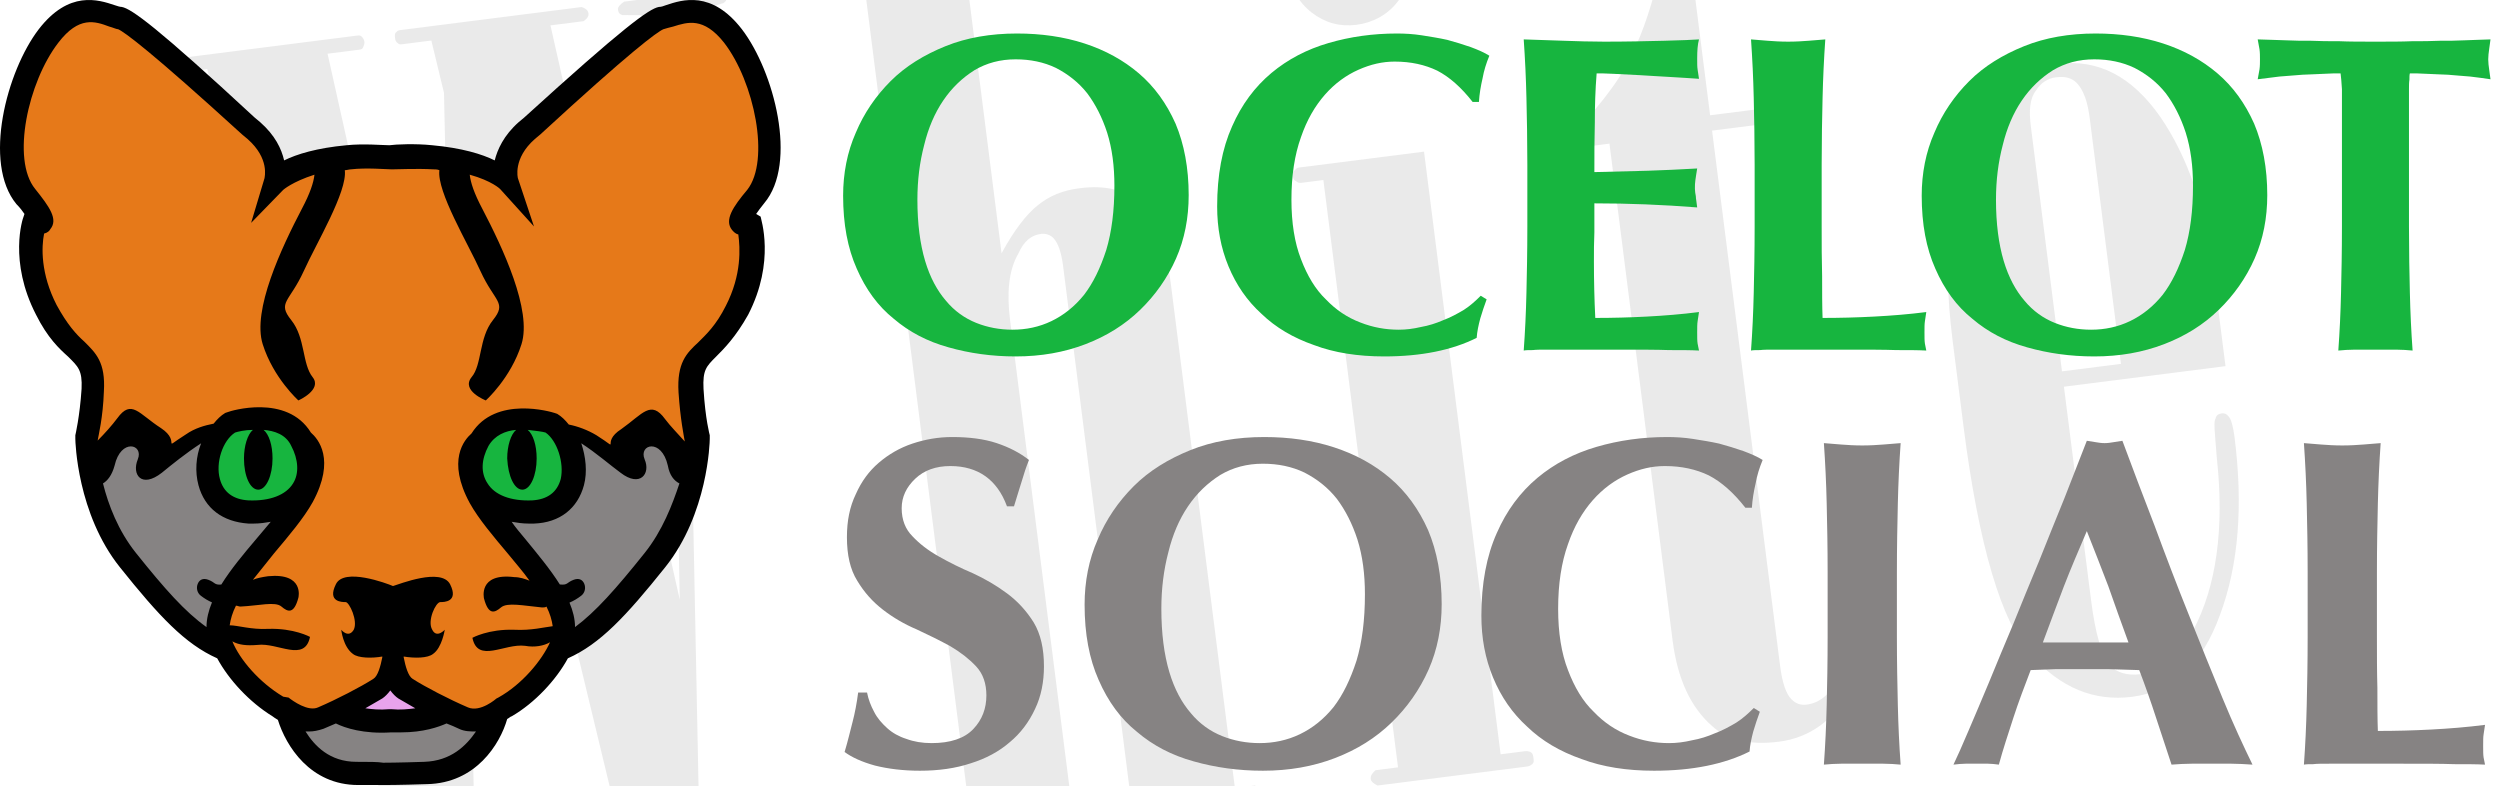
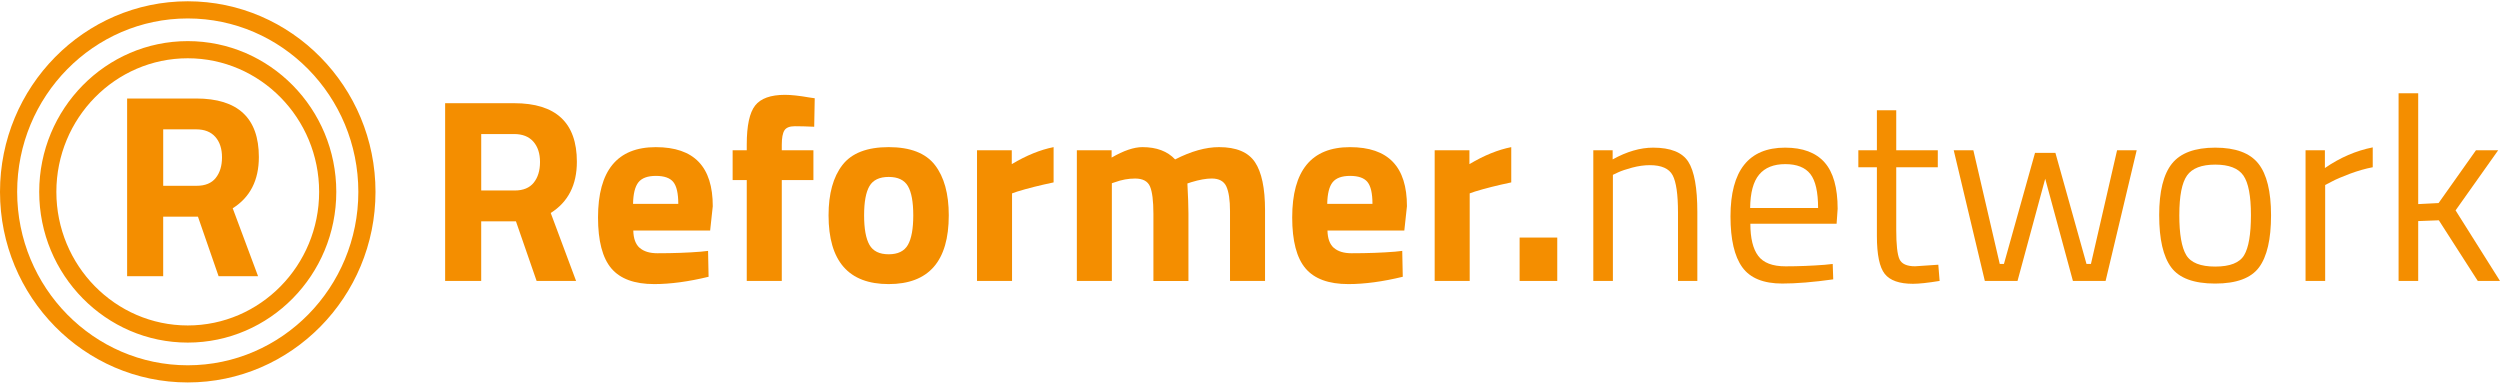
- <svg xmlns="http://www.w3.org/2000/svg" width="100%" height="100%" viewBox="0 0 828 260" version="1.1" xml:space="preserve" style="fill-rule:evenodd;clip-rule:evenodd;stroke-linejoin:round;stroke-miterlimit:2;">
-   <g transform="matrix(20.1687,-2.56346,1.16905,9.19781,-4871.51,-1187.23)">
-     <g transform="matrix(19.367,0,0,42.4673,232.904,227.313)">
-       <path d="M0.033,-0.722L0.01,-0.722C0.006,-0.724 0.004,-0.726 0.004,-0.728C0.004,-0.73 0.006,-0.732 0.01,-0.734L0.161,-0.734C0.163,-0.734 0.164,-0.734 0.165,-0.733C0.166,-0.732 0.167,-0.73 0.167,-0.728C0.167,-0.726 0.166,-0.725 0.165,-0.723C0.164,-0.722 0.163,-0.722 0.161,-0.722L0.135,-0.722L0.181,-0.229L0.228,-0.677L0.223,-0.722L0.199,-0.722C0.197,-0.722 0.196,-0.722 0.195,-0.723C0.193,-0.725 0.193,-0.726 0.193,-0.728C0.193,-0.73 0.193,-0.732 0.195,-0.733C0.196,-0.734 0.197,-0.734 0.199,-0.734L0.352,-0.734C0.356,-0.732 0.357,-0.73 0.357,-0.728C0.357,-0.726 0.356,-0.724 0.352,-0.722L0.324,-0.722L0.371,-0.229L0.418,-0.667C0.419,-0.671 0.419,-0.676 0.419,-0.68C0.419,-0.691 0.417,-0.7 0.414,-0.707C0.411,-0.714 0.406,-0.718 0.4,-0.721L0.385,-0.723C0.383,-0.724 0.382,-0.725 0.382,-0.728C0.382,-0.73 0.384,-0.732 0.388,-0.734L0.469,-0.734C0.472,-0.732 0.474,-0.73 0.474,-0.728C0.474,-0.726 0.474,-0.725 0.473,-0.724C0.472,-0.723 0.471,-0.722 0.469,-0.722C0.46,-0.721 0.453,-0.716 0.446,-0.707C0.437,-0.695 0.432,-0.68 0.43,-0.662L0.365,-0.054C0.361,-0.025 0.359,-0.009 0.356,-0.004C0.354,-0.001 0.351,-0 0.347,-0L0.312,-0C0.307,-0 0.303,-0.002 0.301,-0.006L0.295,-0.06L0.233,-0.62L0.175,-0.054C0.172,-0.023 0.169,-0.007 0.168,-0.005C0.166,-0.002 0.162,-0 0.156,-0L0.121,-0C0.117,-0 0.114,-0.001 0.112,-0.004C0.111,-0.006 0.109,-0.021 0.106,-0.048L0.033,-0.722Z" style="fill:rgb(204,204,204);fill-opacity:0.4;fill-rule:nonzero;" />
-     </g>
-     <g transform="matrix(19.367,0,0,42.4673,243.638,227.313)">
-       <path d="M0.122,-0.734L0.122,-0.484C0.135,-0.502 0.147,-0.514 0.157,-0.52C0.168,-0.527 0.18,-0.53 0.194,-0.53C0.216,-0.53 0.231,-0.524 0.24,-0.513C0.253,-0.497 0.26,-0.473 0.26,-0.441L0.26,-0.013L0.277,-0.013C0.281,-0.01 0.282,-0.008 0.282,-0.006C0.282,-0.004 0.281,-0.002 0.277,-0L0.161,-0C0.158,-0.002 0.157,-0.004 0.157,-0.006C0.157,-0.009 0.158,-0.011 0.161,-0.013L0.172,-0.013L0.172,-0.467C0.172,-0.479 0.17,-0.487 0.167,-0.491C0.165,-0.494 0.161,-0.496 0.157,-0.496C0.149,-0.496 0.142,-0.492 0.136,-0.482C0.126,-0.469 0.122,-0.45 0.122,-0.427L0.122,-0.013L0.135,-0.013C0.138,-0.01 0.14,-0.008 0.14,-0.006C0.14,-0.004 0.138,-0.002 0.135,-0L0.014,-0L0.012,-0.001L0.01,-0.006C0.01,-0.009 0.012,-0.011 0.014,-0.013L0.036,-0.013L0.036,-0.722L0.014,-0.722C0.011,-0.724 0.009,-0.726 0.009,-0.728C0.009,-0.73 0.011,-0.732 0.014,-0.734L0.122,-0.734Z" style="fill:rgb(204,204,204);fill-opacity:0.4;fill-rule:nonzero;" />
-     </g>
-     <g transform="matrix(19.367,0,0,42.4673,250.732,227.313)">
-       <path d="M0.025,-0.689C0.025,-0.703 0.03,-0.715 0.04,-0.725C0.05,-0.735 0.062,-0.74 0.076,-0.74C0.09,-0.74 0.103,-0.735 0.113,-0.725C0.123,-0.715 0.128,-0.703 0.128,-0.689C0.128,-0.675 0.123,-0.662 0.113,-0.652C0.103,-0.642 0.09,-0.637 0.076,-0.637C0.062,-0.637 0.05,-0.642 0.04,-0.652C0.03,-0.662 0.025,-0.675 0.025,-0.689ZM0.032,-0.511L0.013,-0.511C0.011,-0.511 0.01,-0.512 0.009,-0.513C0.007,-0.514 0.007,-0.516 0.007,-0.518C0.007,-0.52 0.007,-0.521 0.009,-0.522C0.01,-0.523 0.011,-0.524 0.013,-0.524L0.119,-0.524L0.119,-0.013L0.14,-0.013C0.142,-0.013 0.144,-0.012 0.145,-0.011C0.146,-0.01 0.146,-0.008 0.146,-0.006C0.146,-0.004 0.146,-0.003 0.145,-0.002C0.144,-0.001 0.142,-0 0.14,-0L0.013,-0C0.01,-0.002 0.008,-0.004 0.008,-0.006C0.008,-0.009 0.01,-0.011 0.013,-0.013L0.032,-0.013L0.032,-0.511Z" style="fill:rgb(204,204,204);fill-opacity:0.4;fill-rule:nonzero;" />
-     </g>
-     <g transform="matrix(19.367,0,0,42.4673,255.217,227.313)">
-       <path d="M0.043,-0.511L0.021,-0.511C0.018,-0.511 0.015,-0.512 0.014,-0.513C0.012,-0.514 0.011,-0.516 0.011,-0.518C0.011,-0.52 0.013,-0.523 0.016,-0.525C0.043,-0.547 0.063,-0.568 0.075,-0.589C0.088,-0.61 0.098,-0.634 0.108,-0.662C0.115,-0.682 0.118,-0.696 0.119,-0.704L0.12,-0.727C0.121,-0.728 0.122,-0.729 0.124,-0.729C0.126,-0.729 0.128,-0.729 0.129,-0.728C0.13,-0.727 0.13,-0.725 0.13,-0.724L0.13,-0.524L0.203,-0.524C0.206,-0.524 0.208,-0.523 0.209,-0.522C0.211,-0.521 0.211,-0.519 0.211,-0.518C0.211,-0.516 0.211,-0.514 0.209,-0.513C0.208,-0.512 0.206,-0.511 0.203,-0.511L0.13,-0.511L0.13,-0.057C0.13,-0.043 0.132,-0.033 0.136,-0.028C0.139,-0.024 0.143,-0.022 0.148,-0.022C0.159,-0.022 0.169,-0.028 0.177,-0.041C0.19,-0.06 0.196,-0.089 0.196,-0.128L0.196,-0.199C0.196,-0.204 0.197,-0.207 0.199,-0.21C0.201,-0.212 0.202,-0.212 0.204,-0.212C0.206,-0.212 0.208,-0.212 0.209,-0.21C0.211,-0.207 0.212,-0.204 0.212,-0.199L0.212,-0.145C0.212,-0.09 0.203,-0.051 0.186,-0.028C0.168,-0.006 0.147,0.006 0.121,0.006C0.096,0.006 0.078,-0.001 0.067,-0.014C0.051,-0.032 0.043,-0.057 0.043,-0.09L0.043,-0.511Z" style="fill:rgb(204,204,204);fill-opacity:0.4;fill-rule:nonzero;" />
-     </g>
-     <g transform="matrix(19.367,0,0,42.4673,260.939,227.313)">
-       <path d="M0.101,-0.26L0.101,-0.079C0.101,-0.05 0.104,-0.032 0.11,-0.022C0.115,-0.016 0.123,-0.012 0.134,-0.012C0.153,-0.012 0.169,-0.022 0.183,-0.043C0.207,-0.077 0.22,-0.125 0.221,-0.184C0.222,-0.204 0.222,-0.215 0.224,-0.217C0.225,-0.22 0.227,-0.221 0.23,-0.221C0.232,-0.221 0.234,-0.22 0.235,-0.218C0.237,-0.216 0.238,-0.209 0.238,-0.2C0.238,-0.142 0.228,-0.093 0.207,-0.053C0.187,-0.014 0.16,0.006 0.125,0.006C0.093,0.006 0.066,-0.009 0.045,-0.04C0.024,-0.07 0.013,-0.136 0.013,-0.238L0.013,-0.31C0.013,-0.387 0.028,-0.446 0.056,-0.487C0.077,-0.515 0.101,-0.53 0.13,-0.53C0.165,-0.53 0.191,-0.511 0.21,-0.475C0.229,-0.438 0.238,-0.393 0.238,-0.34L0.238,-0.26L0.101,-0.26ZM0.151,-0.273L0.151,-0.481C0.151,-0.495 0.149,-0.505 0.144,-0.512C0.14,-0.517 0.135,-0.519 0.127,-0.519C0.12,-0.519 0.114,-0.516 0.109,-0.51C0.103,-0.504 0.101,-0.494 0.101,-0.481L0.101,-0.273L0.151,-0.273Z" style="fill:rgb(204,204,204);fill-opacity:0.4;fill-rule:nonzero;" />
-     </g>
+ <svg xmlns="http://www.w3.org/2000/svg" width="100%" height="100%" viewBox="0 0 1690 260" version="1.1" xml:space="preserve" style="fill-rule:evenodd;clip-rule:evenodd;stroke-linejoin:round;stroke-miterlimit:2;">
+   <g transform="matrix(1.40599,0,0,1.40599,0,-0.353211)">
+     <path d="M90.27,164.97C50.89,164.97 18.85,132.46 18.85,92.5C18.85,52.54 50.89,20.02 90.27,20.02C129.65,20.02 161.69,52.53 161.69,92.5C161.69,132.47 129.65,164.97 90.27,164.97ZM90.27,28.27C55.44,28.27 27.1,57.08 27.1,92.5C27.1,127.92 55.44,156.73 90.27,156.73C125.1,156.73 153.44,127.92 153.44,92.5C153.44,57.08 125.1,28.27 90.27,28.27Z" style="fill:rgb(244,142,0);fill-rule:nonzero;" />
  </g>
-   <g transform="matrix(2.95533,0,0,2.95533,-18.4944,-17.8011)">
-     <path d="M50.078,80.683C50.078,83.106 55.132,85.274 56.169,85.541C57.205,85.809 56.888,86.99 59.656,86.414C62.423,85.837 65.412,83.181 68.261,79.517C71.11,75.853 69.025,73.224 66.9,70.435C64.775,67.646 60.169,64.412 59.656,58.155C59.252,53.234 63.3,53.047 64.996,52.876C66.693,52.705 69.497,54.85 70.654,54.602C71.76,54.366 76.418,58.834 76.929,57.234C76.642,55.298 77.838,54.264 79.448,54.2C81.057,54.136 81.623,56.773 82.356,58.155C83.259,59.861 83.998,58.66 84.146,57.229C84.538,53.415 83.26,49.493 83.911,46.972C84.277,45.555 85.282,45.386 86.792,43.731C90.77,39.372 90.818,32.915 89.923,29.827C90.954,28.574 92.317,28.571 92.521,21.538C92.726,14.505 87.451,8.531 86.038,7.721C84.624,6.91 80.605,7.633 79.555,8.51C78.506,9.387 66.486,19.391 64.996,21.1C63.507,22.81 62.752,23.616 63.556,27.206C60.728,24.559 56.073,22.692 50.078,23.64C44.083,22.692 39.427,24.559 36.6,27.206C37.403,23.616 36.649,22.81 35.159,21.1C33.669,19.391 21.65,9.387 20.6,8.51C19.551,7.633 15.532,6.91 14.118,7.721C12.704,8.531 7.43,14.505 7.634,21.538C7.838,28.571 9.201,28.574 10.233,29.827C9.337,32.915 9.385,39.372 13.363,43.731C14.874,45.386 15.878,45.555 16.245,46.972C16.896,49.493 15.617,53.415 16.01,57.229C16.157,58.66 16.896,59.861 17.8,58.155C18.532,56.773 19.099,54.136 20.708,54.2C22.317,54.264 23.514,55.298 23.227,57.234C23.737,58.834 28.396,54.366 29.502,54.602C30.659,54.85 33.462,52.705 35.159,52.876C36.856,53.047 40.904,53.234 40.5,58.155C39.987,64.412 35.381,67.646 33.256,70.435C31.13,73.224 29.046,75.853 31.894,79.517C34.743,83.181 37.732,85.837 40.5,86.414C43.268,86.99 42.951,85.809 43.987,85.541C45.023,85.274 50.078,83.106 50.078,80.683C50.078,78.259 50.078,78.259 50.078,80.683Z" style="fill:rgb(230,121,25);" />
-     <path d="M50,86.57C52.004,86.57 56.013,85.541 56.013,85.541C57.049,85.809 56.732,86.99 59.5,86.414C59.5,86.414 60.917,86.187 61.043,87.1C61.17,88.013 60.255,90.034 57.757,91.5C55.258,92.966 52.642,92.872 50,92.901C47.358,92.872 44.742,92.966 42.243,91.5C39.745,90.034 38.83,88.013 38.957,87.1C39.083,86.187 40.5,86.414 40.5,86.414C43.268,86.99 42.951,85.809 43.987,85.541C43.987,85.541 47.996,86.57 50,86.57Z" style="fill:rgb(134,131,131);" />
-     <path d="M43.987,85.541C45.023,85.274 50.078,83.106 50.078,80.683C50.078,78.259 50.078,78.259 50.078,80.683C50.078,83.106 55.132,85.274 56.169,85.541" style="fill:rgb(214,183,14);" />
-     <g transform="matrix(-1,0,0,1,100.127,0)">
-       <path d="M68.261,79.517C71.11,75.853 69.025,73.224 66.9,70.435C64.775,67.646 60.169,64.412 59.656,58.155C59.252,53.234 63.3,53.047 64.996,52.876C66.693,52.705 69.497,54.85 70.654,54.602C71.76,54.366 76.418,58.834 76.929,57.234C76.642,55.298 77.838,54.264 79.448,54.2C81.057,54.136 81.653,56.677 82.356,58.155C84.324,62.293 81.847,65.747 79.773,68.892C77.424,72.452 68.261,79.517 68.261,79.517Z" style="fill:rgb(134,131,131);" />
-     </g>
-     <path d="M68.261,79.517C71.11,75.853 69.025,73.224 66.9,70.435C64.775,67.646 60.169,64.412 59.656,58.155C59.252,53.234 63.3,53.047 64.996,52.876C66.693,52.705 69.497,54.85 70.654,54.602C71.76,54.366 76.418,58.834 76.929,57.234C76.642,55.298 77.838,54.264 79.448,54.2C81.057,54.136 81.653,56.677 82.356,58.155C84.324,62.293 81.847,65.747 79.773,68.892C77.424,72.452 68.261,79.517 68.261,79.517Z" style="fill:rgb(134,131,131);" />
-     <path d="M43.987,85.541C45.023,85.274 50.078,83.106 50.078,80.683C50.078,78.259 50.078,78.259 50.078,80.683C50.078,83.106 55.132,85.274 56.169,85.541C56.169,85.541 52.03,86.57 50,86.57C47.996,86.57 43.987,85.541 43.987,85.541Z" style="fill:rgb(232,163,236);" />
-     <g>
-       <g transform="matrix(-1,0,0,1,100.127,0)">
-         <path d="M60.195,60.954C59.927,60.092 59.738,59.163 59.656,58.155C59.252,53.234 63.3,53.047 64.996,52.876C66.693,52.705 69.497,54.85 70.654,54.602C70.654,54.602 69.967,56.613 70.404,58.155C70.842,59.696 70.041,63.351 65.402,63.351C60.762,63.351 60.195,60.954 60.195,60.954Z" style="fill:rgb(23,181,63);" />
-       </g>
-       <path d="M60.195,60.954C59.927,60.092 59.738,59.163 59.656,58.155C59.252,53.234 63.3,53.047 64.996,52.876C66.693,52.705 69.497,54.85 70.654,54.602C70.654,54.602 69.967,56.613 70.404,58.155C70.842,59.696 70.041,63.351 65.402,63.351C60.762,63.351 60.195,60.954 60.195,60.954Z" style="fill:rgb(23,181,63);" />
-     </g>
+   <g transform="matrix(1.40599,0,0,1.40599,0,-0.353211)">
+     <path d="M90.27,184.13C40.5,184.13 0,143.02 0,92.5C0,41.98 40.5,0.87 90.27,0.87C140.04,0.87 180.54,41.98 180.54,92.5C180.54,143.02 140.04,184.13 90.27,184.13ZM90.27,9.12C45.04,9.12 8.25,46.52 8.25,92.5C8.25,138.48 45.05,175.88 90.27,175.88C135.49,175.88 172.29,138.48 172.29,92.5C172.29,46.52 135.5,9.12 90.27,9.12Z" style="fill:rgb(244,142,0);fill-rule:nonzero;" />
  </g>
-   <g transform="matrix(2.95533,0,0,2.95533,-92.3776,-41.0148)">
-     <path d="M114.4,17.155C111,12.755 107.7,13.855 105.9,14.455C105.6,14.555 105.4,14.655 105.1,14.655C104,14.855 101.1,16.955 90,27.055L89.4,27.555C87.7,29.055 87,30.655 86.7,31.855C85.3,31.155 83,30.455 79.7,30.155C77.8,29.955 75.6,30.055 74.9,30.155C74.2,30.155 72,29.955 70.1,30.155C66.8,30.455 64.5,31.155 63.1,31.855C62.8,30.555 62.1,29.055 60.4,27.555L59.8,27.055C48.9,16.955 46,14.855 44.9,14.655C44.7,14.655 44.4,14.555 44.1,14.455C42.3,13.855 39,12.755 35.6,17.155C32,21.855 29.3,32.155 33.1,36.755C33.5,37.155 33.8,37.555 34,37.855L33.9,38.155C33.8,38.355 32.2,43.155 35.3,49.155C36.6,51.755 37.9,52.955 38.9,53.855C40,54.955 40.5,55.355 40.4,57.455C40.2,60.555 39.7,62.655 39.7,62.655L39.7,63.055C39.7,63.355 39.9,71.455 44.7,77.455C49.1,82.955 52,86.055 55.6,87.655C56.9,90.055 59.2,92.555 61.8,94.155C61.9,94.255 62.1,94.355 62.4,94.555C63.3,97.455 66,101.855 71.4,101.855L74.4,101.855C74.4,101.855 76.1,101.855 79.1,101.755C84.6,101.655 87.3,97.255 88.1,94.455C88.3,94.355 88.5,94.155 88.6,94.155C91.2,92.655 93.6,90.055 94.9,87.655C98.5,86.055 101.4,82.955 105.8,77.455C110.6,71.455 110.8,63.455 110.8,63.055L110.8,62.655C110.8,62.655 110.3,60.855 110.1,57.455C110,55.355 110.4,54.955 111.5,53.855C112.4,52.955 113.7,51.655 115.1,49.155C118.2,43.155 116.5,38.355 116.5,38.155L116,37.855C116.2,37.555 116.5,37.155 116.9,36.655C120.7,32.155 118,21.855 114.4,17.155ZM78.8,99.255C75.9,99.355 74.2,99.355 74.2,99.355C73.6,99.255 72.6,99.255 71.2,99.255C68.2,99.255 66.5,97.455 65.5,95.855L65.9,95.855C66.4,95.855 66.9,95.755 67.5,95.555C68,95.355 68.4,95.155 68.9,94.955C69.9,95.455 72,96.155 75.1,95.955L76.2,95.955C78.7,95.955 80.4,95.355 81.3,94.955C81.8,95.155 82.3,95.355 82.7,95.555C83.3,95.855 84,95.855 84.6,95.855C83.5,97.455 81.8,99.155 78.8,99.255ZM75,91.255C75.3,91.655 75.6,91.955 75.9,92.155C76.4,92.455 77.1,92.855 77.8,93.255C77,93.355 76.1,93.455 75.1,93.355L74.9,93.355C73.8,93.455 72.9,93.355 72.2,93.255C72.9,92.855 73.6,92.455 74.1,92.155C74.4,91.955 74.7,91.655 75,91.255ZM115,35.155C113.4,37.055 112.4,38.555 113.3,39.655C113.4,39.755 113.6,40.055 114,40.155C114.2,41.655 114.4,44.655 112.6,48.155C111.5,50.355 110.4,51.355 109.5,52.255C108.2,53.455 107.1,54.555 107.3,57.855C107.5,60.855 107.9,62.755 108,63.355C107.2,62.455 106.4,61.655 105.8,60.855C104.2,58.655 103.3,60.255 100.9,61.955C98.4,63.555 101.1,64.555 98.1,62.655C97.1,62.055 96,61.655 95,61.455C94.6,60.955 94.2,60.555 93.7,60.255L93.4,60.155C93.1,60.055 86.8,58.155 84.1,62.455C83.3,63.155 81.3,65.455 83.9,70.255C84.9,72.055 86.6,74.055 88.2,75.955C89,76.955 89.9,77.955 90.6,78.955C90.1,78.755 89.5,78.555 88.9,78.555C84.8,78.055 85.5,80.955 85.5,80.955C86,82.855 86.7,82.555 87.4,81.955C88.1,81.355 89.9,81.755 92,81.955C92.2,81.955 92.4,81.955 92.5,81.855C92.9,82.655 93.1,83.355 93.2,84.055C92.3,84.155 90.8,84.555 88.9,84.455C86,84.355 84.2,85.355 84.2,85.355C84.8,88.255 87.8,85.955 90.1,86.255C91.2,86.455 92.2,86.255 92.9,85.855C92,87.855 89.8,90.555 87.1,92.055L86.9,92.155C86.9,92.155 85.1,93.755 83.7,93.155C81.6,92.255 78.9,90.855 77.5,89.955C77,89.655 76.7,88.555 76.5,87.555L76.5,87.455C77.7,87.655 79.2,87.655 79.8,87.155C80.8,86.455 81.1,84.455 81.1,84.455C81.1,84.455 80.2,85.455 79.7,84.455C79.1,83.455 80.1,81.355 80.6,81.355C81,81.355 82.7,81.355 81.7,79.355C80.7,77.455 76,79.355 75.3,79.555C74.6,79.255 69.8,77.455 68.9,79.355C67.9,81.355 69.6,81.355 70,81.355C70.4,81.355 71.4,83.455 70.9,84.455C70.3,85.455 69.5,84.455 69.5,84.455C69.5,84.455 69.7,86.355 70.8,87.155C71.4,87.655 73,87.655 74.1,87.455L74.1,87.555C73.9,88.555 73.6,89.655 73.1,89.955C71.7,90.855 69,92.255 66.9,93.155C65.8,93.655 64.1,92.455 63.6,92.055L63,91.955C60.3,90.355 58.1,87.755 57.3,85.755C58,86.155 58.9,86.255 60.1,86.155C62.4,85.855 65.4,88.155 66,85.255C66,85.255 64.2,84.255 61.3,84.355C59.4,84.455 57.9,83.955 57,83.955C57.1,83.255 57.3,82.555 57.7,81.755C57.9,81.755 58,81.855 58.2,81.855C60.3,81.755 62.1,81.255 62.8,81.855C63.5,82.455 64.2,82.755 64.7,80.855C64.7,80.855 65.4,78.055 61.3,78.455C60.6,78.555 60.1,78.655 59.6,78.855C60.4,77.855 61.2,76.855 62,75.855C63.6,73.955 65.3,71.955 66.3,70.155C68.9,65.355 66.9,63.055 66.1,62.355C63.4,57.955 57,59.955 56.8,60.055L56.5,60.155C56,60.455 55.6,60.855 55.2,61.355C54.2,61.555 53.1,61.855 52.1,62.555C49.1,64.455 51.7,63.455 49.3,61.855C46.8,60.255 46,58.555 44.4,60.755C43.8,61.555 43,62.455 42.2,63.255C42.3,62.655 42.8,60.655 42.9,57.755C43.1,54.455 42,53.455 40.7,52.155C39.8,51.355 38.8,50.255 37.6,48.055C35.8,44.555 35.9,41.555 36.2,40.055C36.6,39.955 36.8,39.755 36.9,39.555C37.8,38.455 36.8,37.055 35.2,35.055C32.5,31.755 34.4,23.055 37.8,18.655C40.1,15.655 41.9,16.255 43.5,16.855C43.9,16.955 44.3,17.155 44.5,17.155C45.2,17.455 48.2,19.655 58.4,28.955L59,29.455C61.5,31.655 60.9,33.755 60.9,33.855L59.4,38.855L63,35.155C63,35.155 64,34.255 66.5,33.455C66.4,34.355 66,35.555 65.1,37.255C62.8,41.655 59.5,48.655 60.7,52.455C61.9,56.255 64.7,58.755 64.7,58.755C64.7,58.755 67.4,57.555 66.3,56.155C65.1,54.655 65.5,51.755 63.9,49.755C62.3,47.755 63.7,47.755 65.3,44.255C66.7,41.155 70.2,35.355 69.9,32.955C70.1,32.955 70.4,32.855 70.6,32.855C72.3,32.655 74.6,32.855 75.1,32.855L75.3,32.855C75.8,32.855 78,32.755 79.8,32.855C80,32.855 80.3,32.855 80.5,32.955C80.2,35.355 83.7,41.155 85.1,44.255C86.7,47.755 88.1,47.755 86.5,49.755C84.9,51.755 85.3,54.755 84.1,56.155C82.9,57.655 85.7,58.755 85.7,58.755C85.7,58.755 88.5,56.255 89.7,52.455C90.9,48.655 87.6,41.655 85.3,37.255C84.4,35.555 84,34.355 83.9,33.455C86.4,34.155 87.3,35.055 87.3,35.055L91.1,39.255L89.3,33.855C89.3,33.855 88.7,31.655 91.2,29.455L91.8,28.955C101.9,19.655 104.9,17.455 105.6,17.155C105.9,17.055 106.3,16.955 106.7,16.855C108.3,16.355 110.1,15.755 112.4,18.655C115.8,23.055 117.6,31.855 115,35.155ZM56.06,79.387C55.244,79.454 55.398,79.149 54.605,78.853C54.046,78.644 53.628,78.813 53.425,79.29C53.232,79.741 53.334,80.31 53.76,80.637C54.172,80.954 54.58,81.199 55.014,81.387C54.626,82.321 54.4,83.246 54.4,84.155C52,82.455 49.7,79.855 46.5,75.855C44.5,73.355 43.4,70.455 42.8,68.055C43.3,67.755 43.8,67.155 44.1,66.055C44.8,62.955 47.4,63.655 46.7,65.355C46,67.055 47.1,68.655 49.4,66.855C50.5,65.955 52.1,64.655 53.8,63.555C53.2,65.055 53.1,66.755 53.5,68.255C54.2,70.855 56.2,72.355 59.1,72.555L59.7,72.555C60.4,72.555 61,72.455 61.6,72.355C61.1,72.955 60.6,73.555 60,74.255C58.559,75.953 57.119,77.677 56.06,79.387ZM95.08,81.413C95.537,81.222 95.964,80.969 96.396,80.637C96.822,80.31 96.923,79.741 96.731,79.29C96.527,78.813 96.11,78.644 95.55,78.853C94.727,79.161 94.925,79.477 93.998,79.378C92.926,77.671 91.487,75.95 90.1,74.255C89.6,73.655 89,72.955 88.6,72.355C89.2,72.455 89.8,72.555 90.5,72.555L91.1,72.555C94,72.455 96,70.855 96.7,68.255C97.1,66.755 96.9,65.055 96.4,63.555C98.1,64.655 99.7,66.055 100.8,66.855C103,68.555 104.2,66.955 103.5,65.355C102.8,63.655 105.4,62.955 106.1,66.055C106.3,67.155 106.8,67.755 107.4,68.055C106.6,70.455 105.5,73.355 103.5,75.855C100.3,79.855 98,82.455 95.7,84.155C95.7,83.254 95.47,82.338 95.08,81.413ZM89.8,68.755C90.7,68.755 91.4,67.155 91.4,65.255C91.4,63.755 91,62.555 90.4,62.055C91.3,62.155 92.1,62.255 92.4,62.355C93.7,63.255 94.5,65.755 94.1,67.555C93.7,69.055 92.6,69.855 90.9,69.955C88.5,70.055 86.7,69.355 85.9,68.055C85.1,66.855 85.2,65.355 86,63.855C86.7,62.655 87.9,62.155 89.1,62.055C88.5,62.555 88.1,63.855 88.1,65.255C88.2,67.255 88.9,68.755 89.8,68.755ZM60.2,68.755C61.1,68.755 61.8,67.155 61.8,65.255C61.8,63.755 61.4,62.555 60.8,62.055C62,62.155 63.3,62.555 63.9,63.855C64.7,65.355 64.8,66.955 64.1,68.055C63.3,69.355 61.5,70.055 59.1,69.955C57.4,69.855 56.3,69.055 55.9,67.555C55.4,65.755 56.2,63.255 57.6,62.355C57.9,62.255 58.7,62.055 59.6,62.055C59,62.555 58.6,63.855 58.6,65.255C58.6,67.255 59.3,68.755 60.2,68.755Z" style="fill-rule:nonzero;" />
+   <g transform="matrix(1.40599,0,0,1.40599,0,-0.353211)">
+     <path d="M78.46,104.41L78.46,133.06L61.12,133.06L61.12,47.61L94.3,47.61C114.41,47.61 124.46,56.99 124.46,75.76C124.46,86.9 120.27,95.11 111.89,100.39L124.08,133.06L105.1,133.06L95.17,104.41L78.46,104.41ZM103.72,85.81C105.73,83.3 106.74,79.99 106.74,75.88C106.74,71.77 105.67,68.51 103.54,66.08C101.4,63.65 98.32,62.44 94.3,62.44L78.47,62.44L78.47,89.58L94.56,89.58C98.66,89.58 101.72,88.32 103.73,85.81L103.72,85.81Z" style="fill:rgb(244,142,0);fill-rule:nonzero;" />
  </g>
-   <g transform="matrix(2.02739,-9.13054e-18,-3.88347e-18,2.06058,125.785,-110.531)">
-     <g transform="matrix(76.453,0,0,75.2214,73.1023,176.391)">
-       <path d="M0.384,-0.55C0.363,-0.607 0.322,-0.636 0.263,-0.636C0.232,-0.636 0.207,-0.627 0.188,-0.609C0.169,-0.591 0.159,-0.57 0.159,-0.546C0.159,-0.521 0.167,-0.501 0.182,-0.486C0.197,-0.47 0.215,-0.456 0.238,-0.443C0.261,-0.43 0.285,-0.418 0.311,-0.407C0.337,-0.395 0.361,-0.381 0.384,-0.364C0.407,-0.347 0.426,-0.326 0.441,-0.302C0.456,-0.277 0.463,-0.246 0.463,-0.208C0.463,-0.175 0.457,-0.144 0.444,-0.117C0.431,-0.089 0.413,-0.065 0.39,-0.046C0.367,-0.026 0.339,-0.011 0.307,-0.001C0.274,0.01 0.238,0.015 0.198,0.015C0.162,0.015 0.13,0.011 0.102,0.004C0.073,-0.004 0.052,-0.014 0.037,-0.025C0.044,-0.048 0.049,-0.07 0.054,-0.089C0.059,-0.108 0.063,-0.129 0.066,-0.152L0.085,-0.152C0.088,-0.137 0.093,-0.124 0.1,-0.111C0.107,-0.097 0.117,-0.086 0.128,-0.076C0.139,-0.066 0.153,-0.058 0.169,-0.053C0.185,-0.047 0.203,-0.044 0.223,-0.044C0.263,-0.044 0.293,-0.054 0.312,-0.074C0.331,-0.094 0.34,-0.118 0.34,-0.146C0.34,-0.171 0.333,-0.192 0.318,-0.208C0.303,-0.224 0.285,-0.238 0.263,-0.251C0.241,-0.263 0.217,-0.275 0.191,-0.287C0.165,-0.298 0.141,-0.312 0.119,-0.329C0.097,-0.346 0.079,-0.366 0.064,-0.391C0.049,-0.415 0.042,-0.446 0.042,-0.484C0.042,-0.519 0.048,-0.549 0.061,-0.576C0.073,-0.603 0.089,-0.625 0.11,-0.643C0.131,-0.661 0.155,-0.675 0.182,-0.684C0.209,-0.693 0.237,-0.698 0.267,-0.698C0.303,-0.698 0.335,-0.694 0.362,-0.685C0.389,-0.676 0.412,-0.664 0.431,-0.649C0.425,-0.634 0.42,-0.619 0.416,-0.605C0.411,-0.59 0.406,-0.572 0.399,-0.55L0.384,-0.55Z" style="fill:rgb(134,131,131);fill-rule:nonzero;" />
-     </g>
-     <g transform="matrix(76.453,0,0,75.2214,112.464,176.391)">
-       <path d="M0.634,-0.362C0.634,-0.405 0.629,-0.444 0.618,-0.479C0.607,-0.513 0.592,-0.542 0.574,-0.566C0.555,-0.59 0.532,-0.608 0.505,-0.622C0.478,-0.635 0.448,-0.641 0.416,-0.641C0.382,-0.641 0.352,-0.633 0.325,-0.617C0.298,-0.6 0.275,-0.578 0.256,-0.55C0.237,-0.522 0.223,-0.489 0.214,-0.452C0.204,-0.414 0.199,-0.374 0.199,-0.331C0.199,-0.278 0.205,-0.233 0.216,-0.196C0.227,-0.159 0.243,-0.13 0.262,-0.108C0.281,-0.085 0.304,-0.069 0.329,-0.059C0.354,-0.049 0.381,-0.044 0.409,-0.044C0.439,-0.044 0.468,-0.05 0.495,-0.063C0.522,-0.076 0.546,-0.095 0.567,-0.121C0.587,-0.147 0.603,-0.18 0.616,-0.22C0.628,-0.26 0.634,-0.307 0.634,-0.362ZM0.035,-0.34C0.035,-0.389 0.044,-0.436 0.063,-0.479C0.081,-0.522 0.107,-0.56 0.14,-0.593C0.173,-0.626 0.214,-0.651 0.261,-0.67C0.308,-0.689 0.361,-0.698 0.419,-0.698C0.472,-0.698 0.522,-0.691 0.568,-0.676C0.614,-0.661 0.654,-0.639 0.688,-0.61C0.722,-0.581 0.749,-0.544 0.769,-0.499C0.788,-0.454 0.798,-0.401 0.798,-0.341C0.798,-0.291 0.789,-0.244 0.77,-0.201C0.751,-0.158 0.724,-0.12 0.691,-0.088C0.657,-0.055 0.617,-0.03 0.57,-0.012C0.523,0.006 0.472,0.015 0.416,0.015C0.363,0.015 0.314,0.008 0.268,-0.005C0.221,-0.018 0.181,-0.039 0.147,-0.068C0.112,-0.096 0.085,-0.133 0.065,-0.179C0.045,-0.224 0.035,-0.277 0.035,-0.34Z" style="fill:rgb(134,131,131);fill-rule:nonzero;" />
-     </g>
-     <g transform="matrix(76.453,0,0,75.2214,177.285,176.391)">
-       <path d="M0.63,-0.111C0.625,-0.097 0.62,-0.083 0.616,-0.069C0.612,-0.054 0.609,-0.04 0.608,-0.026C0.554,0.001 0.486,0.015 0.404,0.015C0.346,0.015 0.294,0.007 0.249,-0.01C0.203,-0.026 0.164,-0.049 0.133,-0.079C0.101,-0.108 0.077,-0.143 0.06,-0.184C0.043,-0.225 0.035,-0.269 0.035,-0.316C0.035,-0.385 0.046,-0.444 0.068,-0.493C0.089,-0.541 0.118,-0.58 0.155,-0.611C0.191,-0.641 0.233,-0.663 0.281,-0.677C0.329,-0.691 0.379,-0.698 0.432,-0.698C0.449,-0.698 0.468,-0.697 0.487,-0.694C0.506,-0.691 0.525,-0.688 0.543,-0.684C0.561,-0.679 0.578,-0.674 0.595,-0.668C0.611,-0.662 0.625,-0.656 0.636,-0.649C0.629,-0.632 0.624,-0.616 0.621,-0.599C0.617,-0.582 0.614,-0.564 0.613,-0.547L0.599,-0.547C0.574,-0.579 0.548,-0.602 0.521,-0.616C0.494,-0.629 0.463,-0.636 0.427,-0.636C0.4,-0.636 0.374,-0.63 0.347,-0.618C0.32,-0.606 0.295,-0.588 0.273,-0.563C0.251,-0.538 0.233,-0.507 0.22,-0.469C0.206,-0.43 0.199,-0.384 0.199,-0.331C0.199,-0.28 0.206,-0.236 0.22,-0.2C0.234,-0.163 0.252,-0.133 0.275,-0.111C0.297,-0.088 0.322,-0.071 0.351,-0.06C0.379,-0.049 0.407,-0.044 0.436,-0.044C0.452,-0.044 0.468,-0.046 0.485,-0.05C0.502,-0.053 0.518,-0.058 0.534,-0.065C0.55,-0.071 0.565,-0.079 0.58,-0.088C0.594,-0.097 0.606,-0.108 0.617,-0.119L0.63,-0.111Z" style="fill:rgb(134,131,131);fill-rule:nonzero;" />
-     </g>
-     <g transform="matrix(76.453,0,0,75.2214,229.414,176.391)">
-       <path d="M0.093,-0.408C0.093,-0.463 0.092,-0.513 0.091,-0.556C0.09,-0.599 0.088,-0.642 0.085,-0.685C0.096,-0.684 0.109,-0.683 0.122,-0.682C0.135,-0.681 0.15,-0.68 0.167,-0.68C0.184,-0.68 0.199,-0.681 0.212,-0.682C0.225,-0.683 0.238,-0.684 0.249,-0.685C0.246,-0.642 0.244,-0.599 0.243,-0.556C0.242,-0.513 0.241,-0.463 0.241,-0.408L0.241,-0.272C0.241,-0.217 0.242,-0.167 0.243,-0.125C0.244,-0.082 0.246,-0.039 0.249,0.002C0.238,0.001 0.225,-0 0.212,-0L0.122,-0C0.109,-0 0.096,0.001 0.085,0.002C0.088,-0.039 0.09,-0.082 0.091,-0.125C0.092,-0.167 0.093,-0.217 0.093,-0.272L0.093,-0.408Z" style="fill:rgb(134,131,131);fill-rule:nonzero;" />
-     </g>
-     <g transform="matrix(76.453,0,0,75.2214,256.008,176.391)">
-       <path d="M0.299,-0.497C0.282,-0.457 0.265,-0.418 0.25,-0.379C0.235,-0.339 0.22,-0.3 0.205,-0.259L0.388,-0.259C0.373,-0.3 0.359,-0.339 0.345,-0.379C0.33,-0.418 0.315,-0.457 0.299,-0.497ZM0.653,0.002C0.637,0.001 0.622,-0 0.608,-0L0.523,-0C0.508,-0 0.494,0.001 0.48,0.002C0.469,-0.031 0.458,-0.064 0.447,-0.098C0.436,-0.132 0.424,-0.166 0.411,-0.2C0.39,-0.201 0.368,-0.201 0.347,-0.202C0.326,-0.202 0.304,-0.202 0.283,-0.202C0.266,-0.202 0.248,-0.202 0.231,-0.202C0.214,-0.201 0.196,-0.201 0.179,-0.2C0.166,-0.166 0.153,-0.132 0.142,-0.098C0.131,-0.064 0.12,-0.031 0.111,0.002C0.103,0.001 0.095,-0 0.088,-0L0.04,-0C0.032,-0 0.023,0.001 0.014,0.002C0.022,-0.015 0.033,-0.039 0.046,-0.07C0.059,-0.101 0.074,-0.135 0.09,-0.174C0.106,-0.213 0.123,-0.254 0.142,-0.299C0.16,-0.343 0.178,-0.388 0.197,-0.433C0.215,-0.478 0.233,-0.523 0.251,-0.567C0.268,-0.611 0.284,-0.652 0.299,-0.69C0.306,-0.689 0.312,-0.688 0.318,-0.687C0.324,-0.686 0.33,-0.685 0.337,-0.685C0.344,-0.685 0.35,-0.686 0.356,-0.687C0.362,-0.688 0.368,-0.689 0.375,-0.69C0.396,-0.633 0.419,-0.573 0.444,-0.508C0.468,-0.443 0.492,-0.38 0.517,-0.318C0.542,-0.255 0.566,-0.196 0.589,-0.14C0.612,-0.084 0.634,-0.037 0.653,0.002Z" style="fill:rgb(134,131,131);fill-rule:nonzero;" />
-     </g>
-     <g transform="matrix(76.453,0,0,75.2214,308.138,176.391)">
-       <path d="M0.089,-0.408C0.089,-0.463 0.088,-0.513 0.087,-0.556C0.086,-0.599 0.084,-0.642 0.081,-0.685C0.092,-0.684 0.105,-0.683 0.118,-0.682C0.131,-0.681 0.146,-0.68 0.163,-0.68C0.18,-0.68 0.195,-0.681 0.208,-0.682C0.221,-0.683 0.234,-0.684 0.245,-0.685C0.242,-0.642 0.24,-0.599 0.239,-0.556C0.238,-0.513 0.237,-0.463 0.237,-0.408L0.237,-0.272C0.237,-0.234 0.237,-0.197 0.238,-0.162C0.238,-0.127 0.238,-0.096 0.239,-0.07C0.277,-0.07 0.315,-0.071 0.353,-0.073C0.391,-0.075 0.429,-0.078 0.468,-0.083C0.467,-0.076 0.466,-0.069 0.465,-0.063C0.464,-0.057 0.464,-0.049 0.464,-0.038C0.464,-0.027 0.464,-0.019 0.465,-0.013C0.466,-0.007 0.467,-0.002 0.468,0.002C0.45,0.001 0.428,0.001 0.402,0.001C0.375,0 0.339,-0 0.293,-0L0.135,-0C0.12,-0 0.108,0 0.101,0.001C0.093,0.001 0.086,0.001 0.081,0.002C0.084,-0.039 0.086,-0.082 0.087,-0.125C0.088,-0.167 0.089,-0.217 0.089,-0.272L0.089,-0.408Z" style="fill:rgb(134,131,131);fill-rule:nonzero;" />
-     </g>
+   <g transform="matrix(1.40599,0,0,1.40599,0,-0.353211)">
+     <path d="M231.36,106.67L231.36,135.33L214.02,135.33L214.02,49.87L247.2,49.87C267.31,49.87 277.36,59.26 277.36,78.02C277.36,89.16 273.17,97.37 264.79,102.65L276.98,135.32L258,135.32L248.07,106.67L231.36,106.67ZM256.62,88.08C258.63,85.57 259.64,82.26 259.64,78.15C259.64,74.04 258.57,70.78 256.44,68.35C254.3,65.92 251.22,64.7 247.2,64.7L231.37,64.7L231.37,91.84L247.46,91.84C251.56,91.84 254.62,90.58 256.63,88.07L256.62,88.08Z" style="fill:rgb(244,142,0);fill-rule:nonzero;" />
  </g>
-   <g transform="matrix(2.02739,-8.33676e-18,-3.88347e-18,1.88144,125.785,-222.444)">
-     <g transform="matrix(73.9867,0,0,79.726,73.1023,179.779)">
-       <path d="M0.634,-0.362C0.634,-0.405 0.629,-0.444 0.618,-0.479C0.607,-0.513 0.592,-0.542 0.574,-0.566C0.555,-0.59 0.532,-0.608 0.505,-0.622C0.478,-0.635 0.448,-0.641 0.416,-0.641C0.382,-0.641 0.352,-0.633 0.325,-0.617C0.298,-0.6 0.275,-0.578 0.256,-0.55C0.237,-0.522 0.223,-0.489 0.214,-0.452C0.204,-0.414 0.199,-0.374 0.199,-0.331C0.199,-0.278 0.205,-0.233 0.216,-0.196C0.227,-0.159 0.243,-0.13 0.262,-0.108C0.281,-0.085 0.304,-0.069 0.329,-0.059C0.354,-0.049 0.381,-0.044 0.409,-0.044C0.439,-0.044 0.468,-0.05 0.495,-0.063C0.522,-0.076 0.546,-0.095 0.567,-0.121C0.587,-0.147 0.603,-0.18 0.616,-0.22C0.628,-0.26 0.634,-0.307 0.634,-0.362ZM0.035,-0.34C0.035,-0.389 0.044,-0.436 0.063,-0.479C0.081,-0.522 0.107,-0.56 0.14,-0.593C0.173,-0.626 0.214,-0.651 0.261,-0.67C0.308,-0.689 0.361,-0.698 0.419,-0.698C0.472,-0.698 0.522,-0.691 0.568,-0.676C0.614,-0.661 0.654,-0.639 0.688,-0.61C0.722,-0.581 0.749,-0.544 0.769,-0.499C0.788,-0.454 0.798,-0.401 0.798,-0.341C0.798,-0.291 0.789,-0.244 0.77,-0.201C0.751,-0.158 0.724,-0.12 0.691,-0.088C0.657,-0.055 0.617,-0.03 0.57,-0.012C0.523,0.006 0.472,0.015 0.416,0.015C0.363,0.015 0.314,0.008 0.268,-0.005C0.221,-0.018 0.181,-0.039 0.147,-0.068C0.112,-0.096 0.085,-0.133 0.065,-0.179C0.045,-0.224 0.035,-0.277 0.035,-0.34Z" style="fill:rgb(23,181,63);fill-rule:nonzero;" />
-     </g>
-     <g transform="matrix(73.9867,0,0,79.726,134.206,179.779)">
-       <path d="M0.63,-0.111C0.625,-0.097 0.62,-0.083 0.616,-0.069C0.612,-0.054 0.609,-0.04 0.608,-0.026C0.554,0.001 0.486,0.015 0.404,0.015C0.346,0.015 0.294,0.007 0.249,-0.01C0.203,-0.026 0.164,-0.049 0.133,-0.079C0.101,-0.108 0.077,-0.143 0.06,-0.184C0.043,-0.225 0.035,-0.269 0.035,-0.316C0.035,-0.385 0.046,-0.444 0.068,-0.493C0.089,-0.541 0.118,-0.58 0.155,-0.611C0.191,-0.641 0.233,-0.663 0.281,-0.677C0.329,-0.691 0.379,-0.698 0.432,-0.698C0.449,-0.698 0.468,-0.697 0.487,-0.694C0.506,-0.691 0.525,-0.688 0.543,-0.684C0.561,-0.679 0.578,-0.674 0.595,-0.668C0.611,-0.662 0.625,-0.656 0.636,-0.649C0.629,-0.632 0.624,-0.616 0.621,-0.599C0.617,-0.582 0.614,-0.564 0.613,-0.547L0.599,-0.547C0.574,-0.579 0.548,-0.602 0.521,-0.616C0.494,-0.629 0.463,-0.636 0.427,-0.636C0.4,-0.636 0.374,-0.63 0.347,-0.618C0.32,-0.606 0.295,-0.588 0.273,-0.563C0.251,-0.538 0.233,-0.507 0.22,-0.469C0.206,-0.43 0.199,-0.384 0.199,-0.331C0.199,-0.28 0.206,-0.236 0.22,-0.2C0.234,-0.163 0.252,-0.133 0.275,-0.111C0.297,-0.088 0.322,-0.071 0.351,-0.06C0.379,-0.049 0.407,-0.044 0.436,-0.044C0.452,-0.044 0.468,-0.046 0.485,-0.05C0.502,-0.053 0.518,-0.058 0.534,-0.065C0.55,-0.071 0.565,-0.079 0.58,-0.088C0.594,-0.097 0.606,-0.108 0.617,-0.119L0.63,-0.111Z" style="fill:rgb(23,181,63);fill-rule:nonzero;" />
-     </g>
-     <g transform="matrix(73.9867,0,0,79.726,181.549,179.779)">
-       <path d="M0.08,-0.408C0.08,-0.463 0.079,-0.513 0.078,-0.556C0.077,-0.599 0.075,-0.642 0.072,-0.685C0.102,-0.684 0.132,-0.683 0.161,-0.682C0.19,-0.681 0.22,-0.68 0.25,-0.68C0.299,-0.68 0.343,-0.681 0.382,-0.682C0.42,-0.683 0.446,-0.684 0.459,-0.685C0.456,-0.674 0.455,-0.66 0.455,-0.643C0.455,-0.632 0.455,-0.624 0.456,-0.618C0.457,-0.612 0.458,-0.605 0.459,-0.598C0.44,-0.599 0.419,-0.601 0.396,-0.602C0.373,-0.603 0.35,-0.605 0.329,-0.606C0.307,-0.607 0.287,-0.608 0.27,-0.609C0.253,-0.61 0.24,-0.61 0.233,-0.61C0.23,-0.573 0.229,-0.537 0.229,-0.501C0.228,-0.465 0.228,-0.429 0.228,-0.392C0.271,-0.393 0.311,-0.394 0.346,-0.395C0.381,-0.396 0.417,-0.398 0.455,-0.4C0.453,-0.389 0.452,-0.38 0.451,-0.374C0.45,-0.368 0.45,-0.362 0.45,-0.355C0.45,-0.35 0.451,-0.344 0.452,-0.339C0.452,-0.333 0.454,-0.325 0.455,-0.314C0.379,-0.32 0.303,-0.323 0.228,-0.323C0.228,-0.302 0.228,-0.28 0.228,-0.259C0.227,-0.238 0.227,-0.216 0.227,-0.195C0.227,-0.152 0.228,-0.11 0.23,-0.07C0.268,-0.07 0.306,-0.071 0.344,-0.073C0.382,-0.075 0.42,-0.078 0.459,-0.083C0.458,-0.076 0.457,-0.069 0.456,-0.063C0.455,-0.057 0.455,-0.049 0.455,-0.038C0.455,-0.027 0.455,-0.019 0.456,-0.013C0.457,-0.007 0.458,-0.002 0.459,0.002C0.441,0.001 0.419,0.001 0.393,0.001C0.366,0 0.33,-0 0.284,-0L0.126,-0C0.111,-0 0.099,0 0.092,0.001C0.084,0.001 0.077,0.001 0.072,0.002C0.075,-0.039 0.077,-0.082 0.078,-0.125C0.079,-0.167 0.08,-0.217 0.08,-0.272L0.08,-0.408Z" style="fill:rgb(23,181,63);fill-rule:nonzero;" />
-     </g>
-     <g transform="matrix(73.9867,0,0,79.726,218.015,179.779)">
-       <path d="M0.089,-0.408C0.089,-0.463 0.088,-0.513 0.087,-0.556C0.086,-0.599 0.084,-0.642 0.081,-0.685C0.092,-0.684 0.105,-0.683 0.118,-0.682C0.131,-0.681 0.146,-0.68 0.163,-0.68C0.18,-0.68 0.195,-0.681 0.208,-0.682C0.221,-0.683 0.234,-0.684 0.245,-0.685C0.242,-0.642 0.24,-0.599 0.239,-0.556C0.238,-0.513 0.237,-0.463 0.237,-0.408L0.237,-0.272C0.237,-0.234 0.237,-0.197 0.238,-0.162C0.238,-0.127 0.238,-0.096 0.239,-0.07C0.277,-0.07 0.315,-0.071 0.353,-0.073C0.391,-0.075 0.429,-0.078 0.468,-0.083C0.467,-0.076 0.466,-0.069 0.465,-0.063C0.464,-0.057 0.464,-0.049 0.464,-0.038C0.464,-0.027 0.464,-0.019 0.465,-0.013C0.466,-0.007 0.467,-0.002 0.468,0.002C0.45,0.001 0.428,0.001 0.402,0.001C0.375,0 0.339,-0 0.293,-0L0.135,-0C0.12,-0 0.108,0 0.101,0.001C0.093,0.001 0.086,0.001 0.081,0.002C0.084,-0.039 0.086,-0.082 0.087,-0.125C0.088,-0.167 0.089,-0.217 0.089,-0.272L0.089,-0.408Z" style="fill:rgb(23,181,63);fill-rule:nonzero;" />
-     </g>
-     <g transform="matrix(73.9867,0,0,79.726,249.303,179.779)">
-       <path d="M0.634,-0.362C0.634,-0.405 0.629,-0.444 0.618,-0.479C0.607,-0.513 0.592,-0.542 0.574,-0.566C0.555,-0.59 0.532,-0.608 0.505,-0.622C0.478,-0.635 0.448,-0.641 0.416,-0.641C0.382,-0.641 0.352,-0.633 0.325,-0.617C0.298,-0.6 0.275,-0.578 0.256,-0.55C0.237,-0.522 0.223,-0.489 0.214,-0.452C0.204,-0.414 0.199,-0.374 0.199,-0.331C0.199,-0.278 0.205,-0.233 0.216,-0.196C0.227,-0.159 0.243,-0.13 0.262,-0.108C0.281,-0.085 0.304,-0.069 0.329,-0.059C0.354,-0.049 0.381,-0.044 0.409,-0.044C0.439,-0.044 0.468,-0.05 0.495,-0.063C0.522,-0.076 0.546,-0.095 0.567,-0.121C0.587,-0.147 0.603,-0.18 0.616,-0.22C0.628,-0.26 0.634,-0.307 0.634,-0.362ZM0.035,-0.34C0.035,-0.389 0.044,-0.436 0.063,-0.479C0.081,-0.522 0.107,-0.56 0.14,-0.593C0.173,-0.626 0.214,-0.651 0.261,-0.67C0.308,-0.689 0.361,-0.698 0.419,-0.698C0.472,-0.698 0.522,-0.691 0.568,-0.676C0.614,-0.661 0.654,-0.639 0.688,-0.61C0.722,-0.581 0.749,-0.544 0.769,-0.499C0.788,-0.454 0.798,-0.401 0.798,-0.341C0.798,-0.291 0.789,-0.244 0.77,-0.201C0.751,-0.158 0.724,-0.12 0.691,-0.088C0.657,-0.055 0.617,-0.03 0.57,-0.012C0.523,0.006 0.472,0.015 0.416,0.015C0.363,0.015 0.314,0.008 0.268,-0.005C0.221,-0.018 0.181,-0.039 0.147,-0.068C0.112,-0.096 0.085,-0.133 0.065,-0.179C0.045,-0.224 0.035,-0.277 0.035,-0.34Z" style="fill:rgb(23,181,63);fill-rule:nonzero;" />
-     </g>
-     <g transform="matrix(73.9867,0,0,79.726,305.228,179.779)">
-       <path d="M0.207,-0.522C0.207,-0.541 0.207,-0.559 0.207,-0.575C0.206,-0.591 0.205,-0.603 0.204,-0.61C0.194,-0.61 0.182,-0.61 0.167,-0.609C0.152,-0.608 0.137,-0.608 0.12,-0.607C0.103,-0.606 0.086,-0.604 0.069,-0.603C0.052,-0.601 0.036,-0.599 0.021,-0.597C0.022,-0.604 0.024,-0.612 0.025,-0.619C0.026,-0.626 0.026,-0.634 0.026,-0.641C0.026,-0.648 0.026,-0.656 0.025,-0.663C0.024,-0.67 0.022,-0.678 0.021,-0.685C0.044,-0.684 0.064,-0.684 0.083,-0.683C0.101,-0.682 0.12,-0.682 0.139,-0.682C0.158,-0.681 0.178,-0.681 0.201,-0.681C0.223,-0.68 0.25,-0.68 0.281,-0.68C0.312,-0.68 0.339,-0.68 0.362,-0.681C0.384,-0.681 0.404,-0.681 0.423,-0.682C0.442,-0.682 0.46,-0.682 0.478,-0.683C0.495,-0.684 0.514,-0.684 0.535,-0.685C0.534,-0.678 0.533,-0.67 0.532,-0.663C0.531,-0.656 0.53,-0.648 0.53,-0.641C0.53,-0.634 0.531,-0.626 0.532,-0.619C0.533,-0.612 0.534,-0.604 0.535,-0.597C0.522,-0.599 0.507,-0.601 0.49,-0.603C0.473,-0.604 0.457,-0.606 0.441,-0.607C0.424,-0.608 0.409,-0.608 0.394,-0.609C0.379,-0.61 0.367,-0.61 0.357,-0.61C0.356,-0.607 0.356,-0.602 0.356,-0.596C0.355,-0.59 0.355,-0.583 0.355,-0.575L0.355,-0.272C0.355,-0.217 0.356,-0.167 0.357,-0.125C0.358,-0.082 0.36,-0.039 0.363,0.002C0.352,0.001 0.339,-0 0.326,-0L0.236,-0C0.223,-0 0.21,0.001 0.199,0.002C0.202,-0.039 0.204,-0.082 0.205,-0.125C0.206,-0.167 0.207,-0.217 0.207,-0.272L0.207,-0.522Z" style="fill:rgb(23,181,63);fill-rule:nonzero;" />
-     </g>
+   <g transform="matrix(1.40599,0,0,1.40599,0,-0.353211)">
+     <path d="M307.58,119.43C309.55,121.15 312.38,122.01 316.06,122.01C323.85,122.01 330.8,121.76 336.92,121.26L340.44,120.88L340.69,133.32C331.06,135.66 322.34,136.84 314.55,136.84C305.08,136.84 298.21,134.33 293.94,129.3C289.67,124.27 287.53,116.1 287.53,104.8C287.53,82.26 296.79,71 315.3,71C333.81,71 342.7,80.47 342.7,99.4L341.44,111.09L304.49,111.09C304.57,114.95 305.6,117.73 307.57,119.45L307.58,119.43ZM326.12,98.26C326.12,93.23 325.32,89.74 323.73,87.77C322.14,85.8 319.35,84.82 315.37,84.82C311.39,84.82 308.58,85.85 306.95,87.9C305.32,89.95 304.46,93.41 304.37,98.27L326.11,98.27L326.12,98.26Z" style="fill:rgb(244,142,0);fill-rule:nonzero;" />
+   </g>
+   <g transform="matrix(1.40599,0,0,1.40599,0,-0.353211)">
+     <path d="M375.88,86.82L375.88,135.33L359.04,135.33L359.04,86.82L352.25,86.82L352.25,72.49L359.04,72.49L359.04,69.72C359.04,60.67 360.38,54.43 363.06,51C365.74,47.57 370.52,45.85 377.39,45.85C380.41,45.85 384.3,46.27 389.08,47.11L391.72,47.49L391.47,61.19C387.78,61.02 384.68,60.94 382.17,60.94C379.66,60.94 377.98,61.61 377.14,62.95C376.3,64.29 375.88,66.6 375.88,69.86L375.88,72.5L391.09,72.5L391.09,86.83L375.88,86.83L375.88,86.82Z" style="fill:rgb(244,142,0);fill-rule:nonzero;" />
+   </g>
+   <g transform="matrix(1.40599,0,0,1.40599,0,-0.353211)">
+     <path d="M405.03,79.6C409.47,73.86 416.88,70.99 427.27,70.99C437.66,70.99 445.07,73.86 449.51,79.6C453.95,85.34 456.17,93.4 456.17,103.79C456.17,125.82 446.54,136.84 427.27,136.84C408,136.84 398.37,125.82 398.37,103.79C398.37,93.4 400.59,85.34 405.03,79.6ZM418.04,117.99C419.76,121 422.83,122.51 427.28,122.51C431.73,122.51 434.8,121 436.52,117.99C438.24,114.97 439.1,110.24 439.1,103.79C439.1,97.34 438.24,92.65 436.52,89.72C434.8,86.79 431.72,85.32 427.28,85.32C422.84,85.32 419.76,86.79 418.04,89.72C416.32,92.65 415.46,97.34 415.46,103.79C415.46,110.24 416.32,114.97 418.04,117.99Z" style="fill:rgb(244,142,0);fill-rule:nonzero;" />
+   </g>
+   <g transform="matrix(1.40599,0,0,1.40599,0,-0.353211)">
+     <path d="M469.75,135.33L469.75,72.5L486.46,72.5L486.46,79.16C493.5,74.97 500.2,72.25 506.57,70.99L506.57,87.95C499.78,89.38 493.96,90.84 489.1,92.35L486.59,93.23L486.59,135.33L469.75,135.33Z" style="fill:rgb(244,142,0);fill-rule:nonzero;" />
+   </g>
+   <g transform="matrix(1.40599,0,0,1.40599,0,-0.353211)">
+     <path d="M534.59,135.33L517.75,135.33L517.75,72.5L534.46,72.5L534.46,76.02C540.24,72.67 545.18,70.99 549.29,70.99C556.08,70.99 561.31,72.96 565,76.9C572.71,72.96 579.74,70.99 586.11,70.99C594.4,70.99 600.16,73.4 603.39,78.22C606.61,83.04 608.23,90.72 608.23,101.28L608.23,135.34L591.39,135.34L591.39,101.79C591.39,96.43 590.8,92.47 589.63,89.91C588.46,87.36 586.11,86.08 582.59,86.08C579.91,86.08 576.64,86.67 572.79,87.84L570.9,88.47C571.23,94.75 571.4,99.53 571.4,102.8L571.4,135.35L554.56,135.35L554.56,103.05C554.56,96.85 554.01,92.47 552.93,89.92C551.84,87.37 549.45,86.09 545.77,86.09C542.5,86.09 539.28,86.68 536.09,87.85L534.58,88.35L534.58,135.35L534.59,135.33Z" style="fill:rgb(244,142,0);fill-rule:nonzero;" />
+   </g>
+   <g transform="matrix(1.40599,0,0,1.40599,0,-0.353211)">
+     <path d="M641.34,119.43C643.31,121.15 646.14,122.01 649.82,122.01C657.61,122.01 664.56,121.76 670.68,121.26L674.2,120.88L674.45,133.32C664.82,135.66 656.1,136.84 648.31,136.84C638.84,136.84 631.97,134.33 627.7,129.3C623.43,124.27 621.29,116.1 621.29,104.8C621.29,82.26 630.55,71 649.06,71C667.57,71 676.46,80.47 676.46,99.4L675.2,111.09L638.25,111.09C638.33,114.95 639.36,117.73 641.33,119.45L641.34,119.43ZM659.88,98.26C659.88,93.23 659.08,89.74 657.49,87.77C655.9,85.8 653.11,84.82 649.13,84.82C645.15,84.82 642.34,85.85 640.71,87.9C639.08,89.95 638.22,93.41 638.13,98.27L659.87,98.27L659.88,98.26Z" style="fill:rgb(244,142,0);fill-rule:nonzero;" />
+   </g>
+   <g transform="matrix(1.40599,0,0,1.40599,0,-0.353211)">
+     <path d="M689.79,135.33L689.79,72.5L706.5,72.5L706.5,79.16C713.54,74.97 720.24,72.25 726.61,70.99L726.61,87.95C719.82,89.38 714,90.84 709.14,92.35L706.63,93.23L706.63,135.33L689.79,135.33Z" style="fill:rgb(244,142,0);fill-rule:nonzero;" />
+   </g>
+   <g transform="matrix(1.40599,0,0,1.40599,0,-0.353211)">
+     <rect x="730.63" y="114.47" width="18.1" height="20.86" style="fill:rgb(244,142,0);fill-rule:nonzero;" />
+   </g>
+   <g transform="matrix(1.40599,0,0,1.40599,0,-0.353211)">
+     <path d="M775.49,135.33L766.06,135.33L766.06,72.5L775.36,72.5L775.36,76.9C782.15,73.13 788.64,71.24 794.84,71.24C803.22,71.24 808.85,73.5 811.74,78.03C814.63,82.56 816.08,90.6 816.08,102.16L816.08,135.34L806.78,135.34L806.78,102.41C806.78,93.7 805.92,87.73 804.2,84.5C802.48,81.28 798.82,79.66 793.2,79.66C790.52,79.66 787.69,80.06 784.72,80.85C781.75,81.65 779.46,82.42 777.87,83.18L775.48,84.31L775.48,135.33L775.49,135.33Z" style="fill:rgb(244,142,0);fill-rule:nonzero;" />
+   </g>
+   <g transform="matrix(1.40599,0,0,1.40599,0,-0.353211)">
+     <path d="M877.53,127.54L881.17,127.16L881.42,134.57C871.87,135.91 863.7,136.58 856.91,136.58C847.86,136.58 841.45,133.96 837.68,128.73C833.91,123.5 832.02,115.35 832.02,104.29C832.02,82.26 840.77,71.24 858.28,71.24C866.74,71.24 873.07,73.61 877.26,78.34C881.45,83.07 883.54,90.51 883.54,100.65L883.04,107.81L841.57,107.81C841.57,114.77 842.83,119.92 845.34,123.27C847.85,126.62 852.23,128.3 858.47,128.3C864.71,128.3 871.06,128.05 877.51,127.55L877.53,127.54ZM874.14,100.27C874.14,92.56 872.9,87.12 870.43,83.94C867.96,80.76 863.94,79.16 858.37,79.16C852.8,79.16 848.61,80.84 845.8,84.19C842.99,87.54 841.55,92.9 841.47,100.27L874.14,100.27Z" style="fill:rgb(244,142,0);fill-rule:nonzero;" />
+   </g>
+   <g transform="matrix(1.40599,0,0,1.40599,0,-0.353211)">
+     <path d="M931.69,80.66L911.71,80.66L911.71,110.69C911.71,117.9 912.23,122.63 913.28,124.89C914.33,127.15 916.82,128.28 920.76,128.28L931.94,127.53L932.57,135.32C926.96,136.24 922.68,136.7 919.75,136.7C913.22,136.7 908.69,135.11 906.18,131.93C903.67,128.75 902.41,122.67 902.41,113.71L902.41,80.66L893.49,80.66L893.49,72.49L902.41,72.49L902.41,53.26L911.71,53.26L911.71,72.49L931.69,72.49L931.69,80.66Z" style="fill:rgb(244,142,0);fill-rule:nonzero;" />
+   </g>
+   <g transform="matrix(1.40599,0,0,1.40599,0,-0.353211)">
+     <path d="M939.35,72.5L948.79,72.5L961.48,127.16L963.49,127.16L978.44,73.75L988.24,73.75L1003.19,127.16L1005.32,127.16L1017.89,72.5L1027.32,72.5L1012.37,135.33L996.66,135.33L983.34,86.19L970.02,135.33L954.31,135.33L939.35,72.5Z" style="fill:rgb(244,142,0);fill-rule:nonzero;" />
+   </g>
+   <g transform="matrix(1.40599,0,0,1.40599,0,-0.353211)">
+     <path d="M1038.13,103.79C1038.13,92.31 1040.18,84.02 1044.29,78.91C1048.39,73.8 1055.33,71.24 1065.09,71.24C1074.85,71.24 1081.76,73.8 1085.82,78.91C1089.88,84.02 1091.92,92.31 1091.92,103.79C1091.92,115.27 1089.99,123.6 1086.14,128.8C1082.28,134 1075.25,136.59 1065.03,136.59C1054.81,136.59 1047.77,133.99 1043.92,128.8C1040.06,123.6 1038.14,115.27 1038.14,103.79L1038.13,103.79ZM1047.81,103.6C1047.81,112.77 1048.92,119.2 1051.14,122.89C1053.36,126.58 1058.01,128.42 1065.09,128.42C1072.17,128.42 1076.8,126.6 1078.98,122.95C1081.16,119.31 1082.25,112.88 1082.25,103.66C1082.25,94.44 1081.04,88.1 1078.61,84.62C1076.18,81.15 1071.68,79.4 1065.1,79.4C1058.52,79.4 1054,81.14 1051.53,84.62C1049.06,88.1 1047.82,94.42 1047.82,103.6L1047.81,103.6Z" style="fill:rgb(244,142,0);fill-rule:nonzero;" />
+   </g>
+   <g transform="matrix(1.40599,0,0,1.40599,0,-0.353211)">
+     <path d="M1108.51,135.33L1108.51,72.5L1117.81,72.5L1117.81,81.04C1125.1,76.01 1132.76,72.71 1140.81,71.11L1140.81,80.66C1137.29,81.33 1133.63,82.38 1129.81,83.8C1126,85.23 1123.09,86.48 1121.08,87.57L1117.94,89.2L1117.94,135.32L1108.52,135.32L1108.51,135.33Z" style="fill:rgb(244,142,0);fill-rule:nonzero;" />
+   </g>
+   <g transform="matrix(1.40599,0,0,1.40599,0,-0.353211)">
+     <path d="M1162.67,135.33L1153.24,135.33L1153.24,45.1L1162.67,45.1L1162.67,98.38L1172.47,97.88L1190.44,72.5L1201.12,72.5L1180.64,101.4L1202,135.33L1191.32,135.33L1172.6,106.17L1162.67,106.55L1162.67,135.33Z" style="fill:rgb(244,142,0);fill-rule:nonzero;" />
  </g>
</svg>
